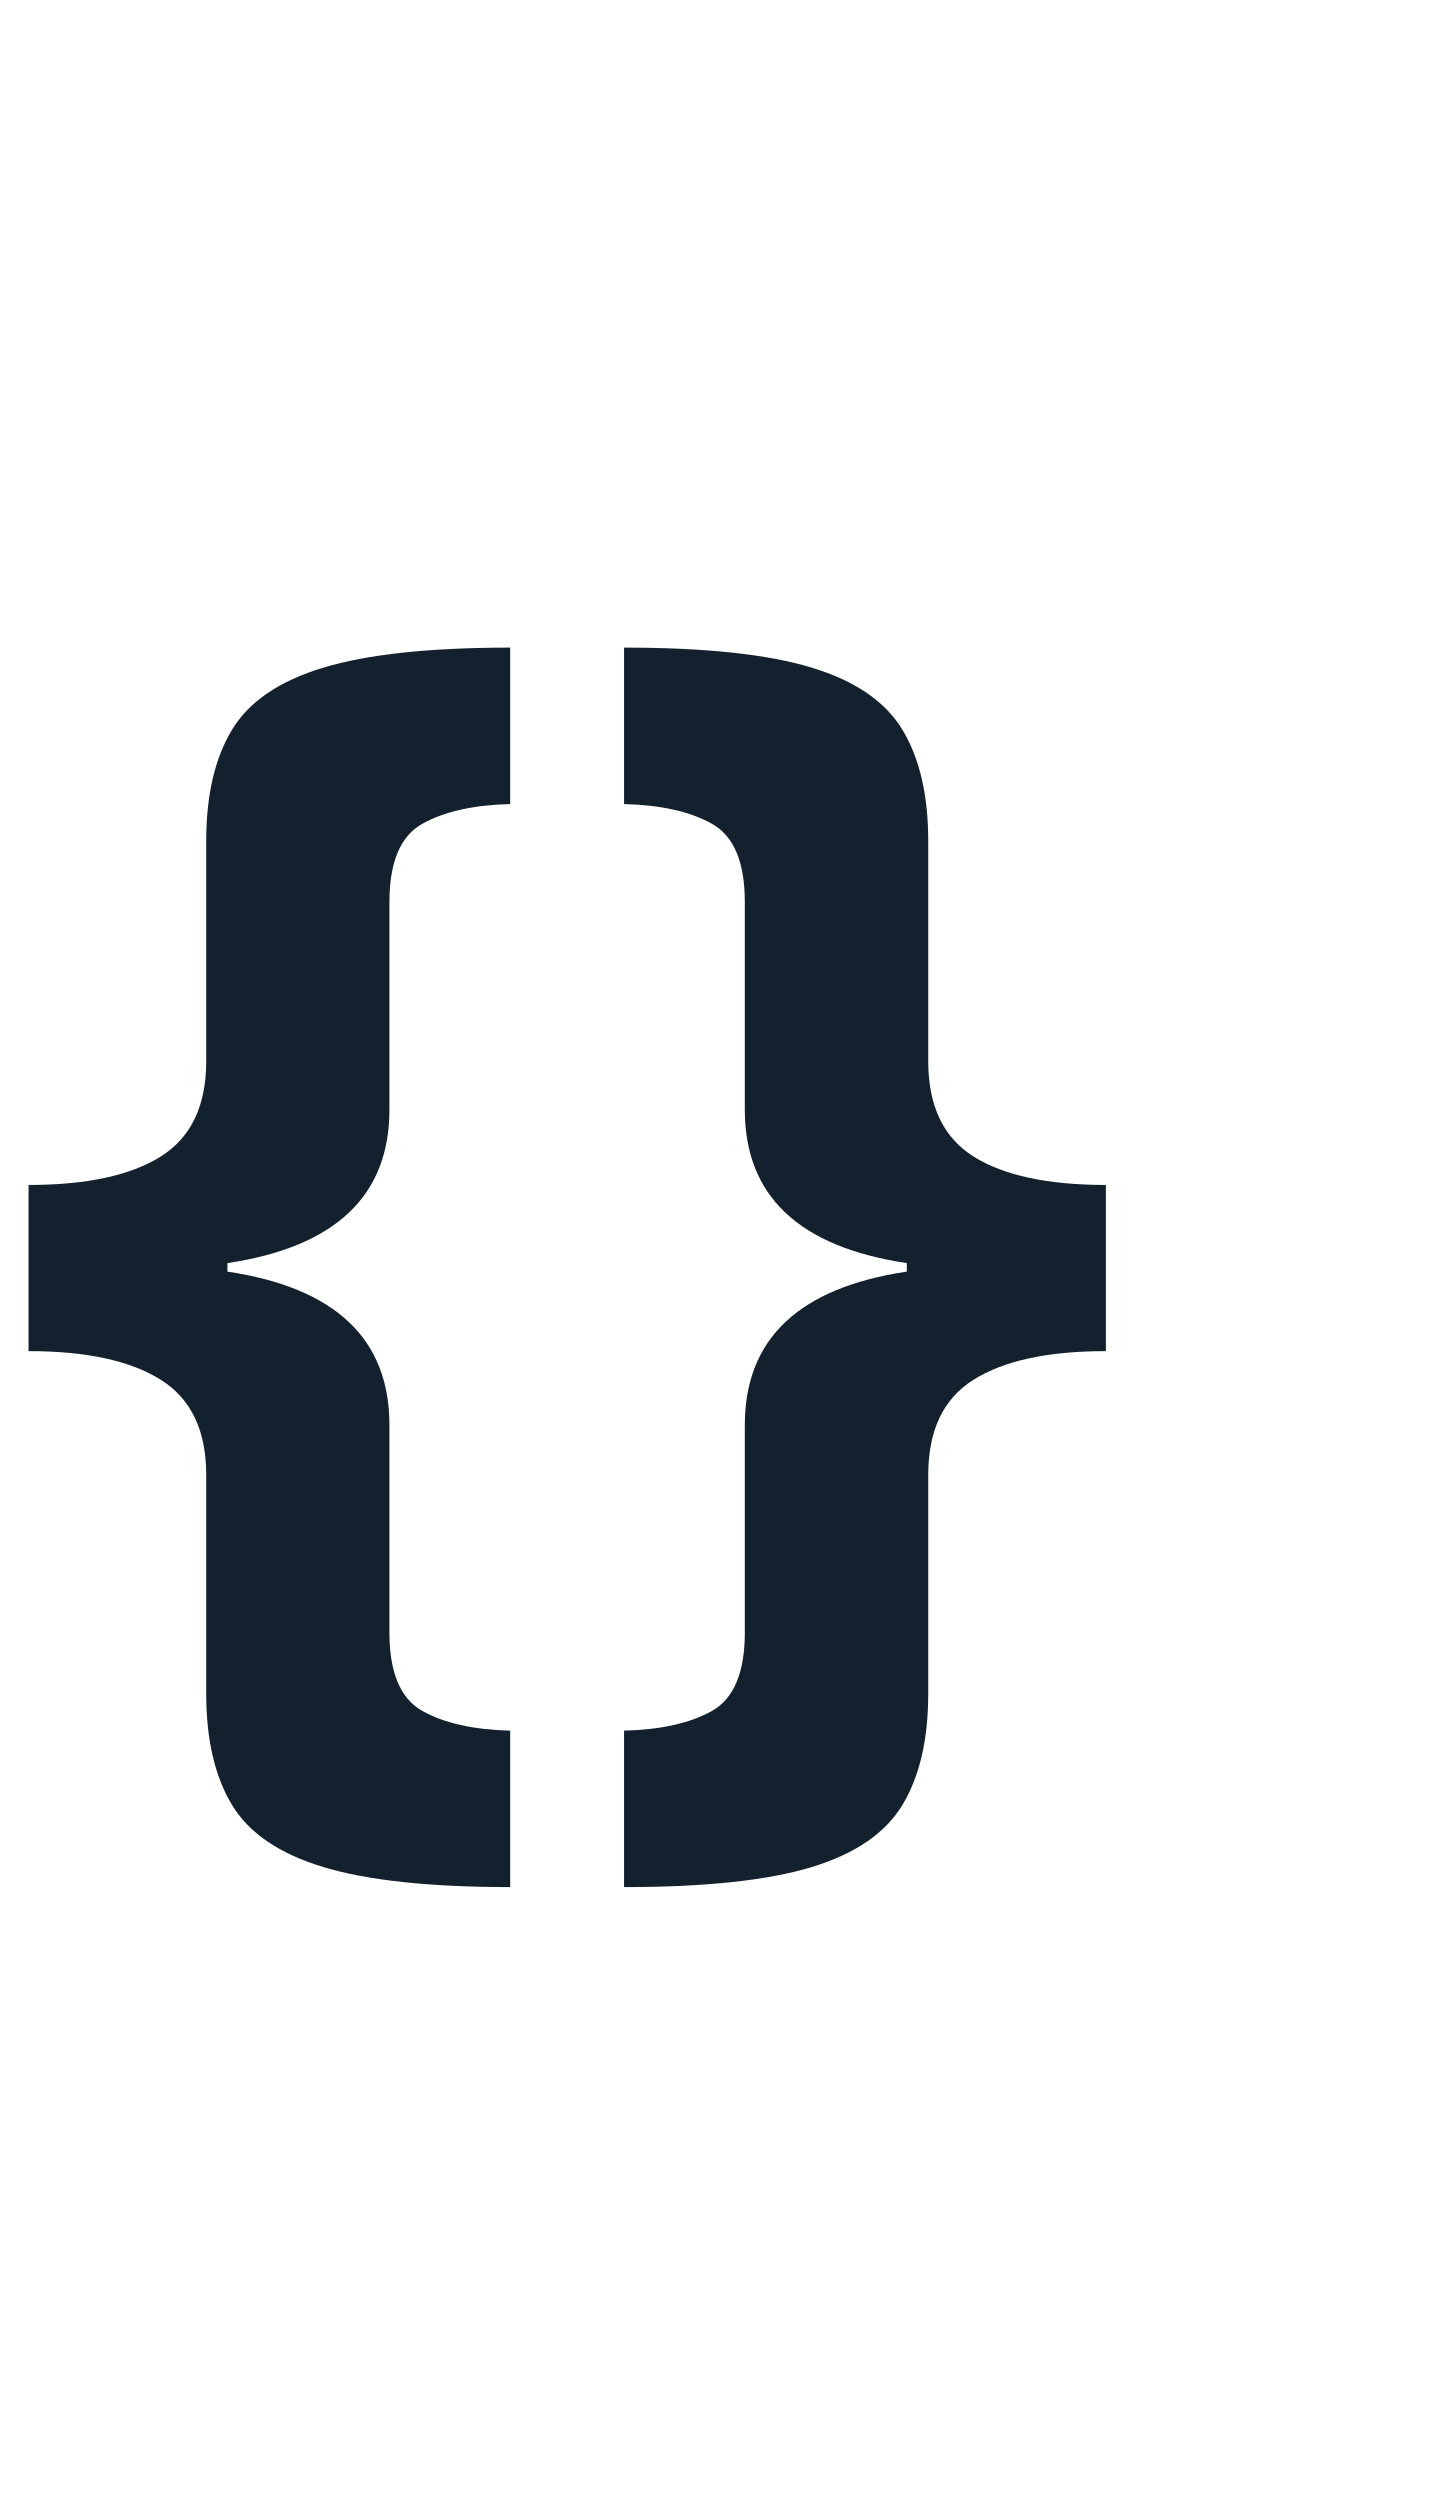
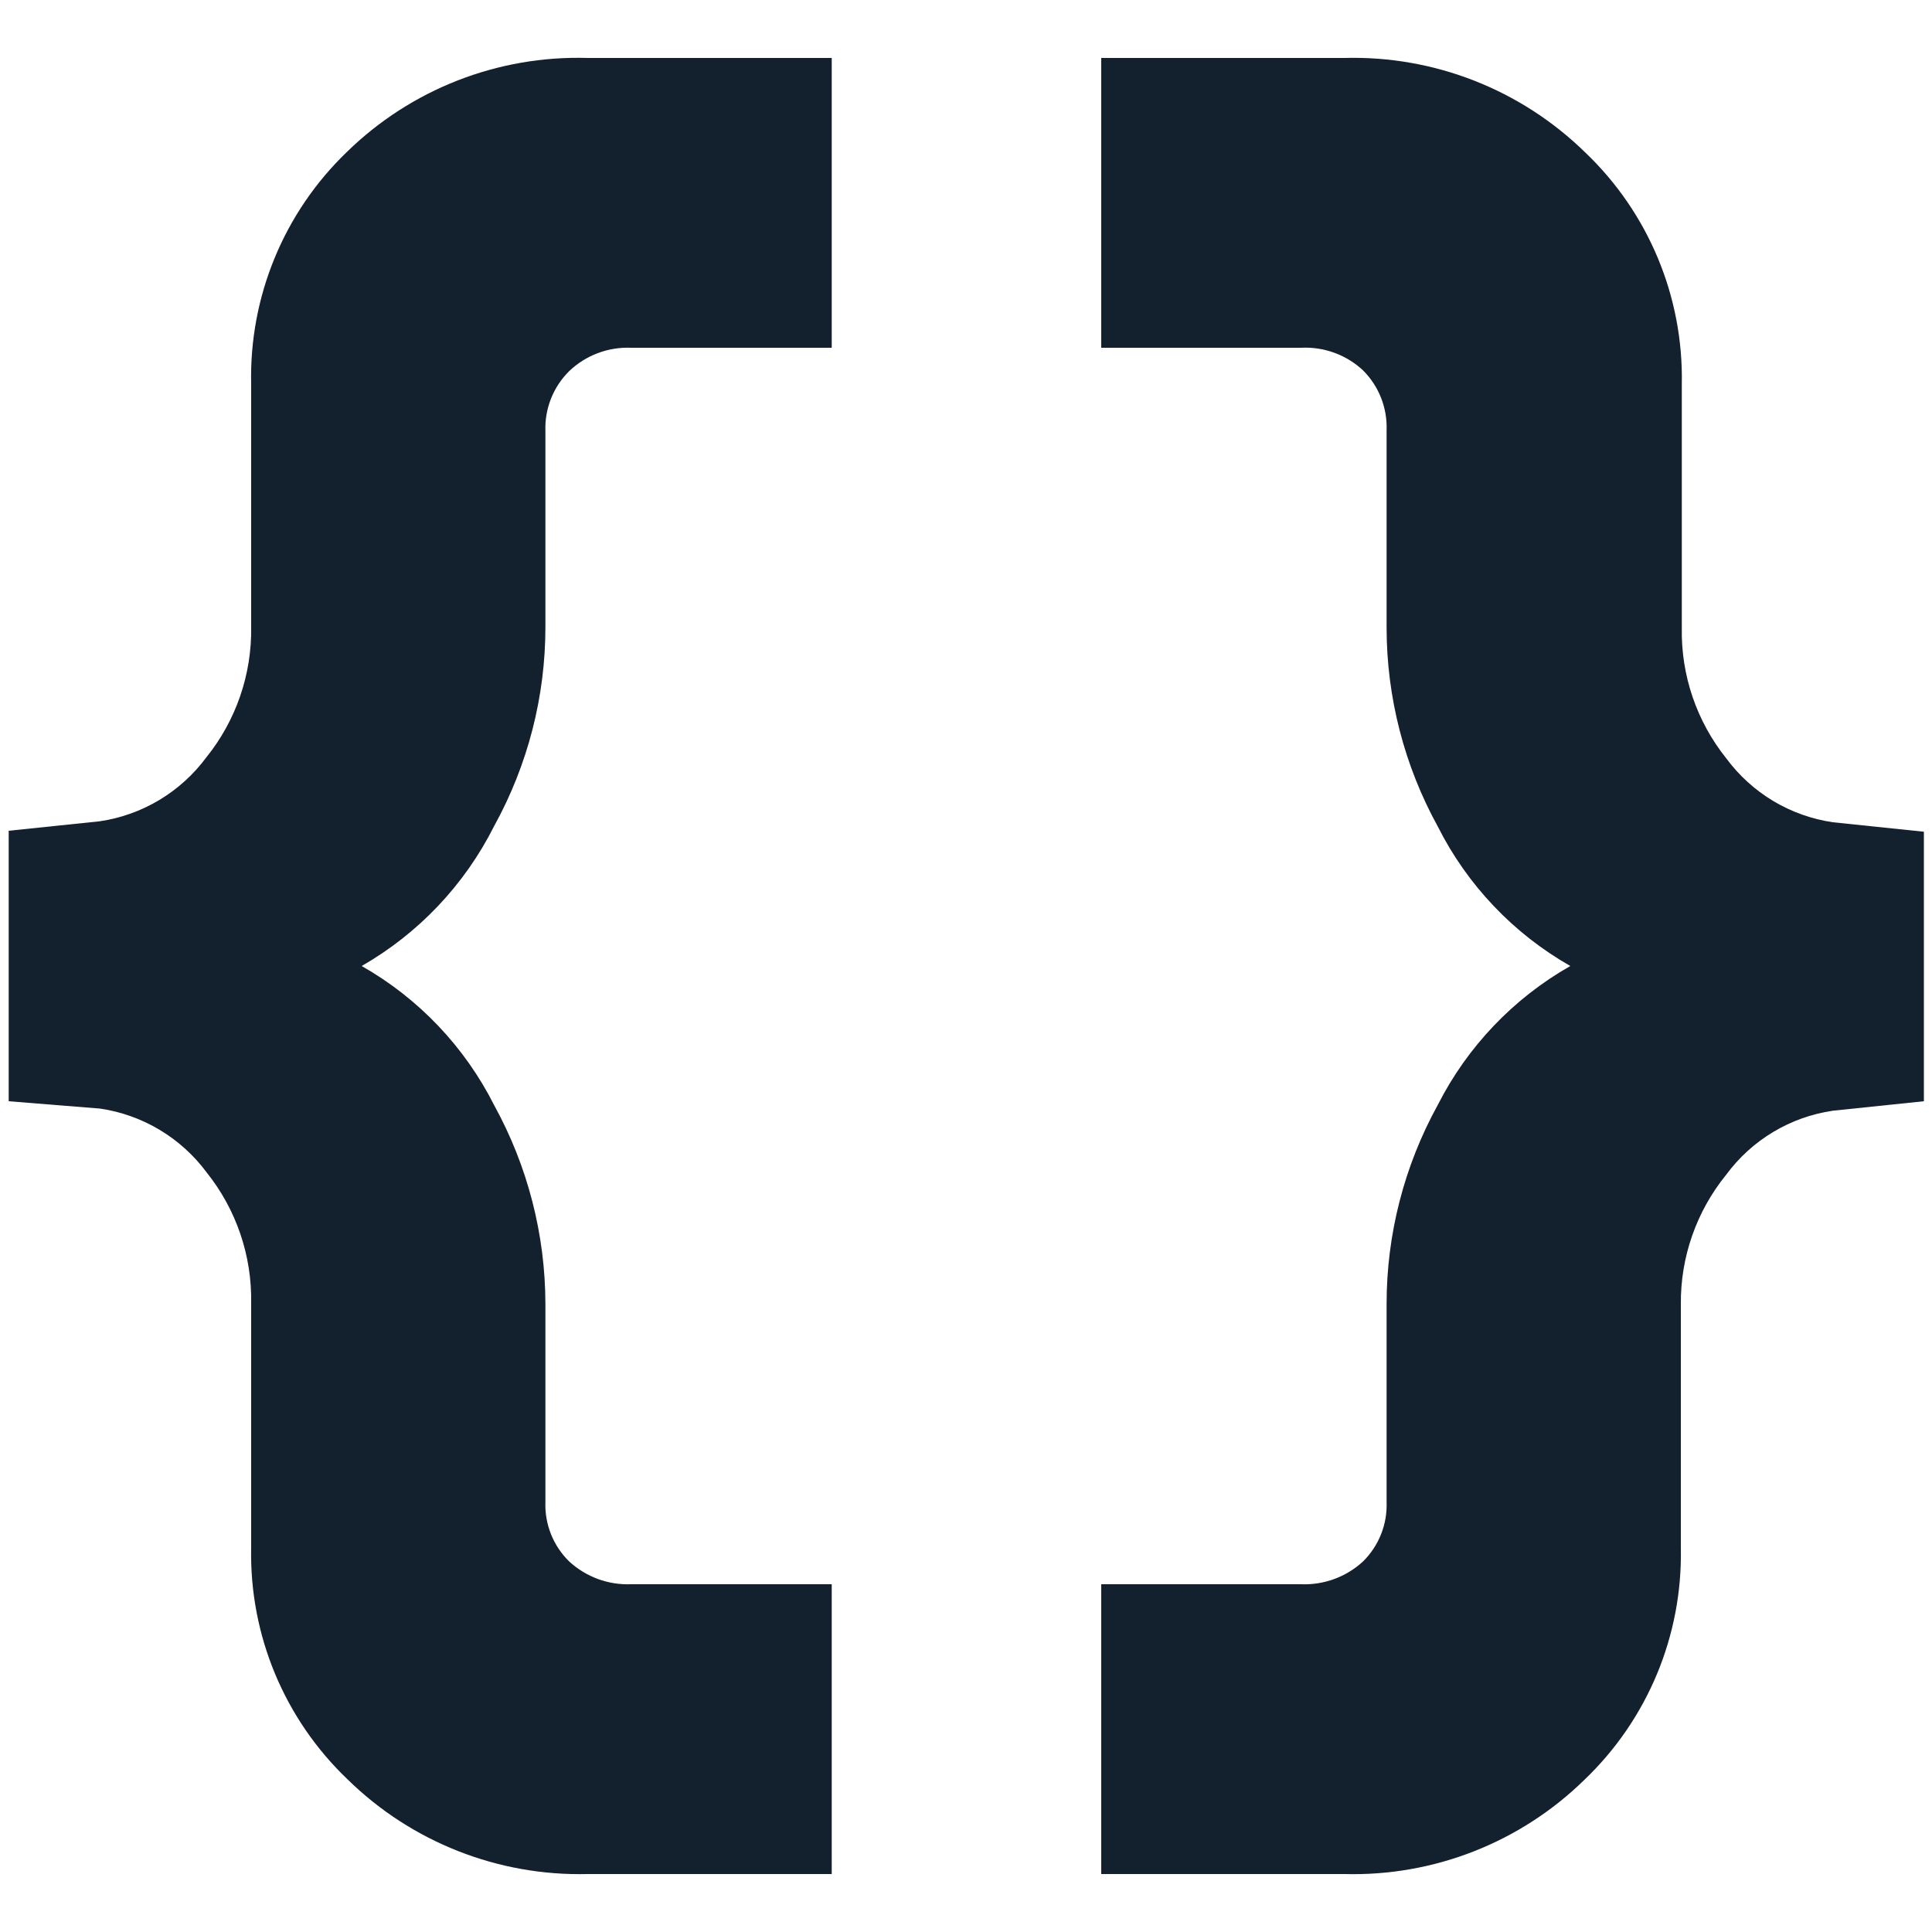
- <svg xmlns="http://www.w3.org/2000/svg" width="114" height="197" viewBox="0 0 114 197">
-   <text id="_" data-name="{}" transform="translate(57 131)" fill="#13202e" font-size="112" font-family="Estedad-Black, Estedad" font-weight="800">
-     <tspan x="-56.438" y="0">{}</tspan>
-   </text>
+ <svg xmlns="http://www.w3.org/2000/svg" viewBox="0 0 100 100">
+   <defs>
+     <style>.cls-1{isolation:isolate;}.cls-2{fill:#13202e;}.cls-3{fill:none;}</style>
+   </defs>
+   <g id="Layer_2" data-name="Layer 2">
+     <g id="Layer_1-2" data-name="Layer 1">
+       <g class="cls-1">
+         <path class="cls-2" d="M18.72,50a17.19,17.19,0,0,1,6.86,7.21,21.4,21.4,0,0,1,2.65,10.29V77.73a4.1,4.1,0,0,0,1.23,3.09A4.47,4.47,0,0,0,32.66,82H43.05V97H30.42A17.15,17.15,0,0,1,18,92.11a16.12,16.12,0,0,1-5-12V67.45a10.52,10.52,0,0,0-2.3-6.76,8.39,8.39,0,0,0-5.52-3.31L.45,57V43l4.71-.49a8.39,8.39,0,0,0,5.52-3.31A10.49,10.49,0,0,0,13,32.45V19.87a16.15,16.15,0,0,1,4.95-12A17.1,17.1,0,0,1,30.42,3H43.05V18H32.66a4.38,4.38,0,0,0-3.2,1.21,4.16,4.16,0,0,0-1.23,3.11V32.45a21.3,21.3,0,0,1-2.65,10.3A17.28,17.28,0,0,1,18.72,50Z" />
+         <path class="cls-2" d="M81.28,50a17.21,17.21,0,0,1-6.86-7.22A21.36,21.36,0,0,1,71.77,32.5V22.27a4.16,4.16,0,0,0-1.23-3.11A4.38,4.38,0,0,0,67.34,18H57V3H69.58A17.15,17.15,0,0,1,82.05,7.89a16.13,16.13,0,0,1,5,12V32.5a10.48,10.48,0,0,0,2.3,6.75,8.36,8.36,0,0,0,5.52,3.31l4.71.49V57l-4.71.49a8.36,8.36,0,0,0-5.52,3.31A10.48,10.48,0,0,0,87,67.5V80.13a16.14,16.14,0,0,1-5,12A17.1,17.1,0,0,1,69.58,97H57V82H67.34a4.47,4.47,0,0,0,3.2-1.17,4.1,4.1,0,0,0,1.23-3.09V67.5a21.33,21.33,0,0,1,2.65-10.31A17.25,17.25,0,0,1,81.28,50Z" />
+       </g>
+       <rect class="cls-3" width="100" height="100" />
+     </g>
+   </g>
</svg>
